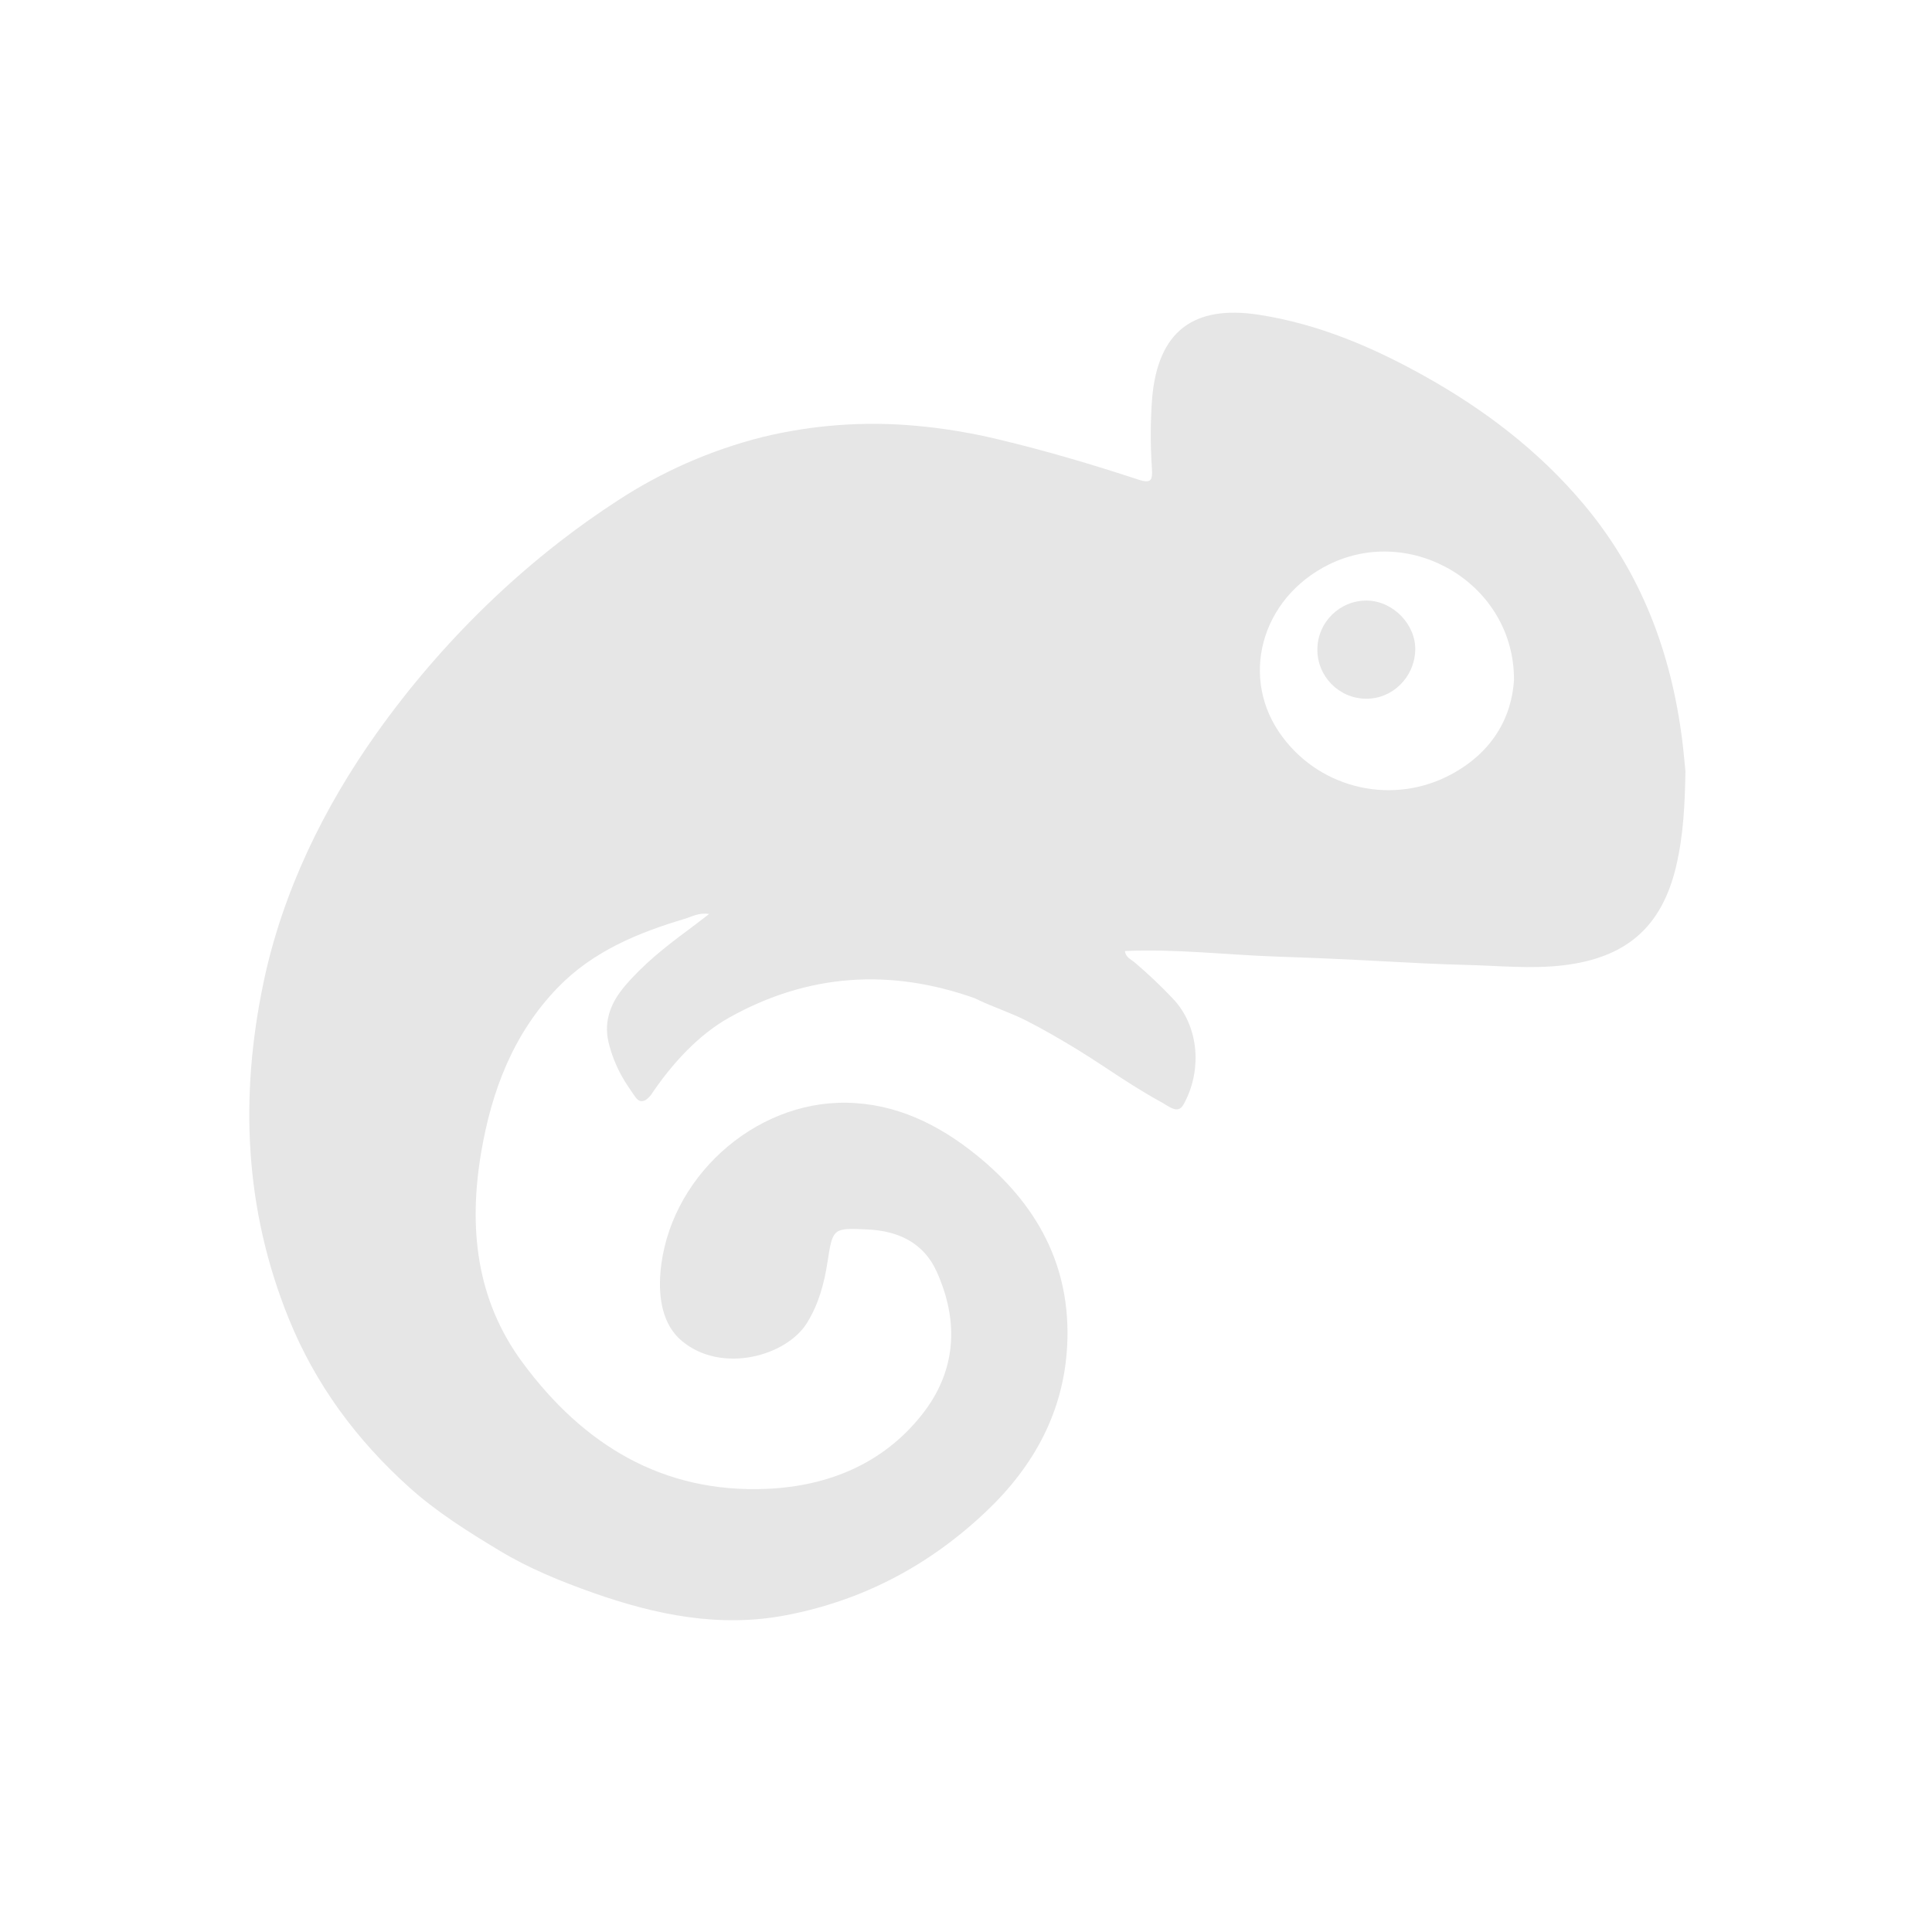
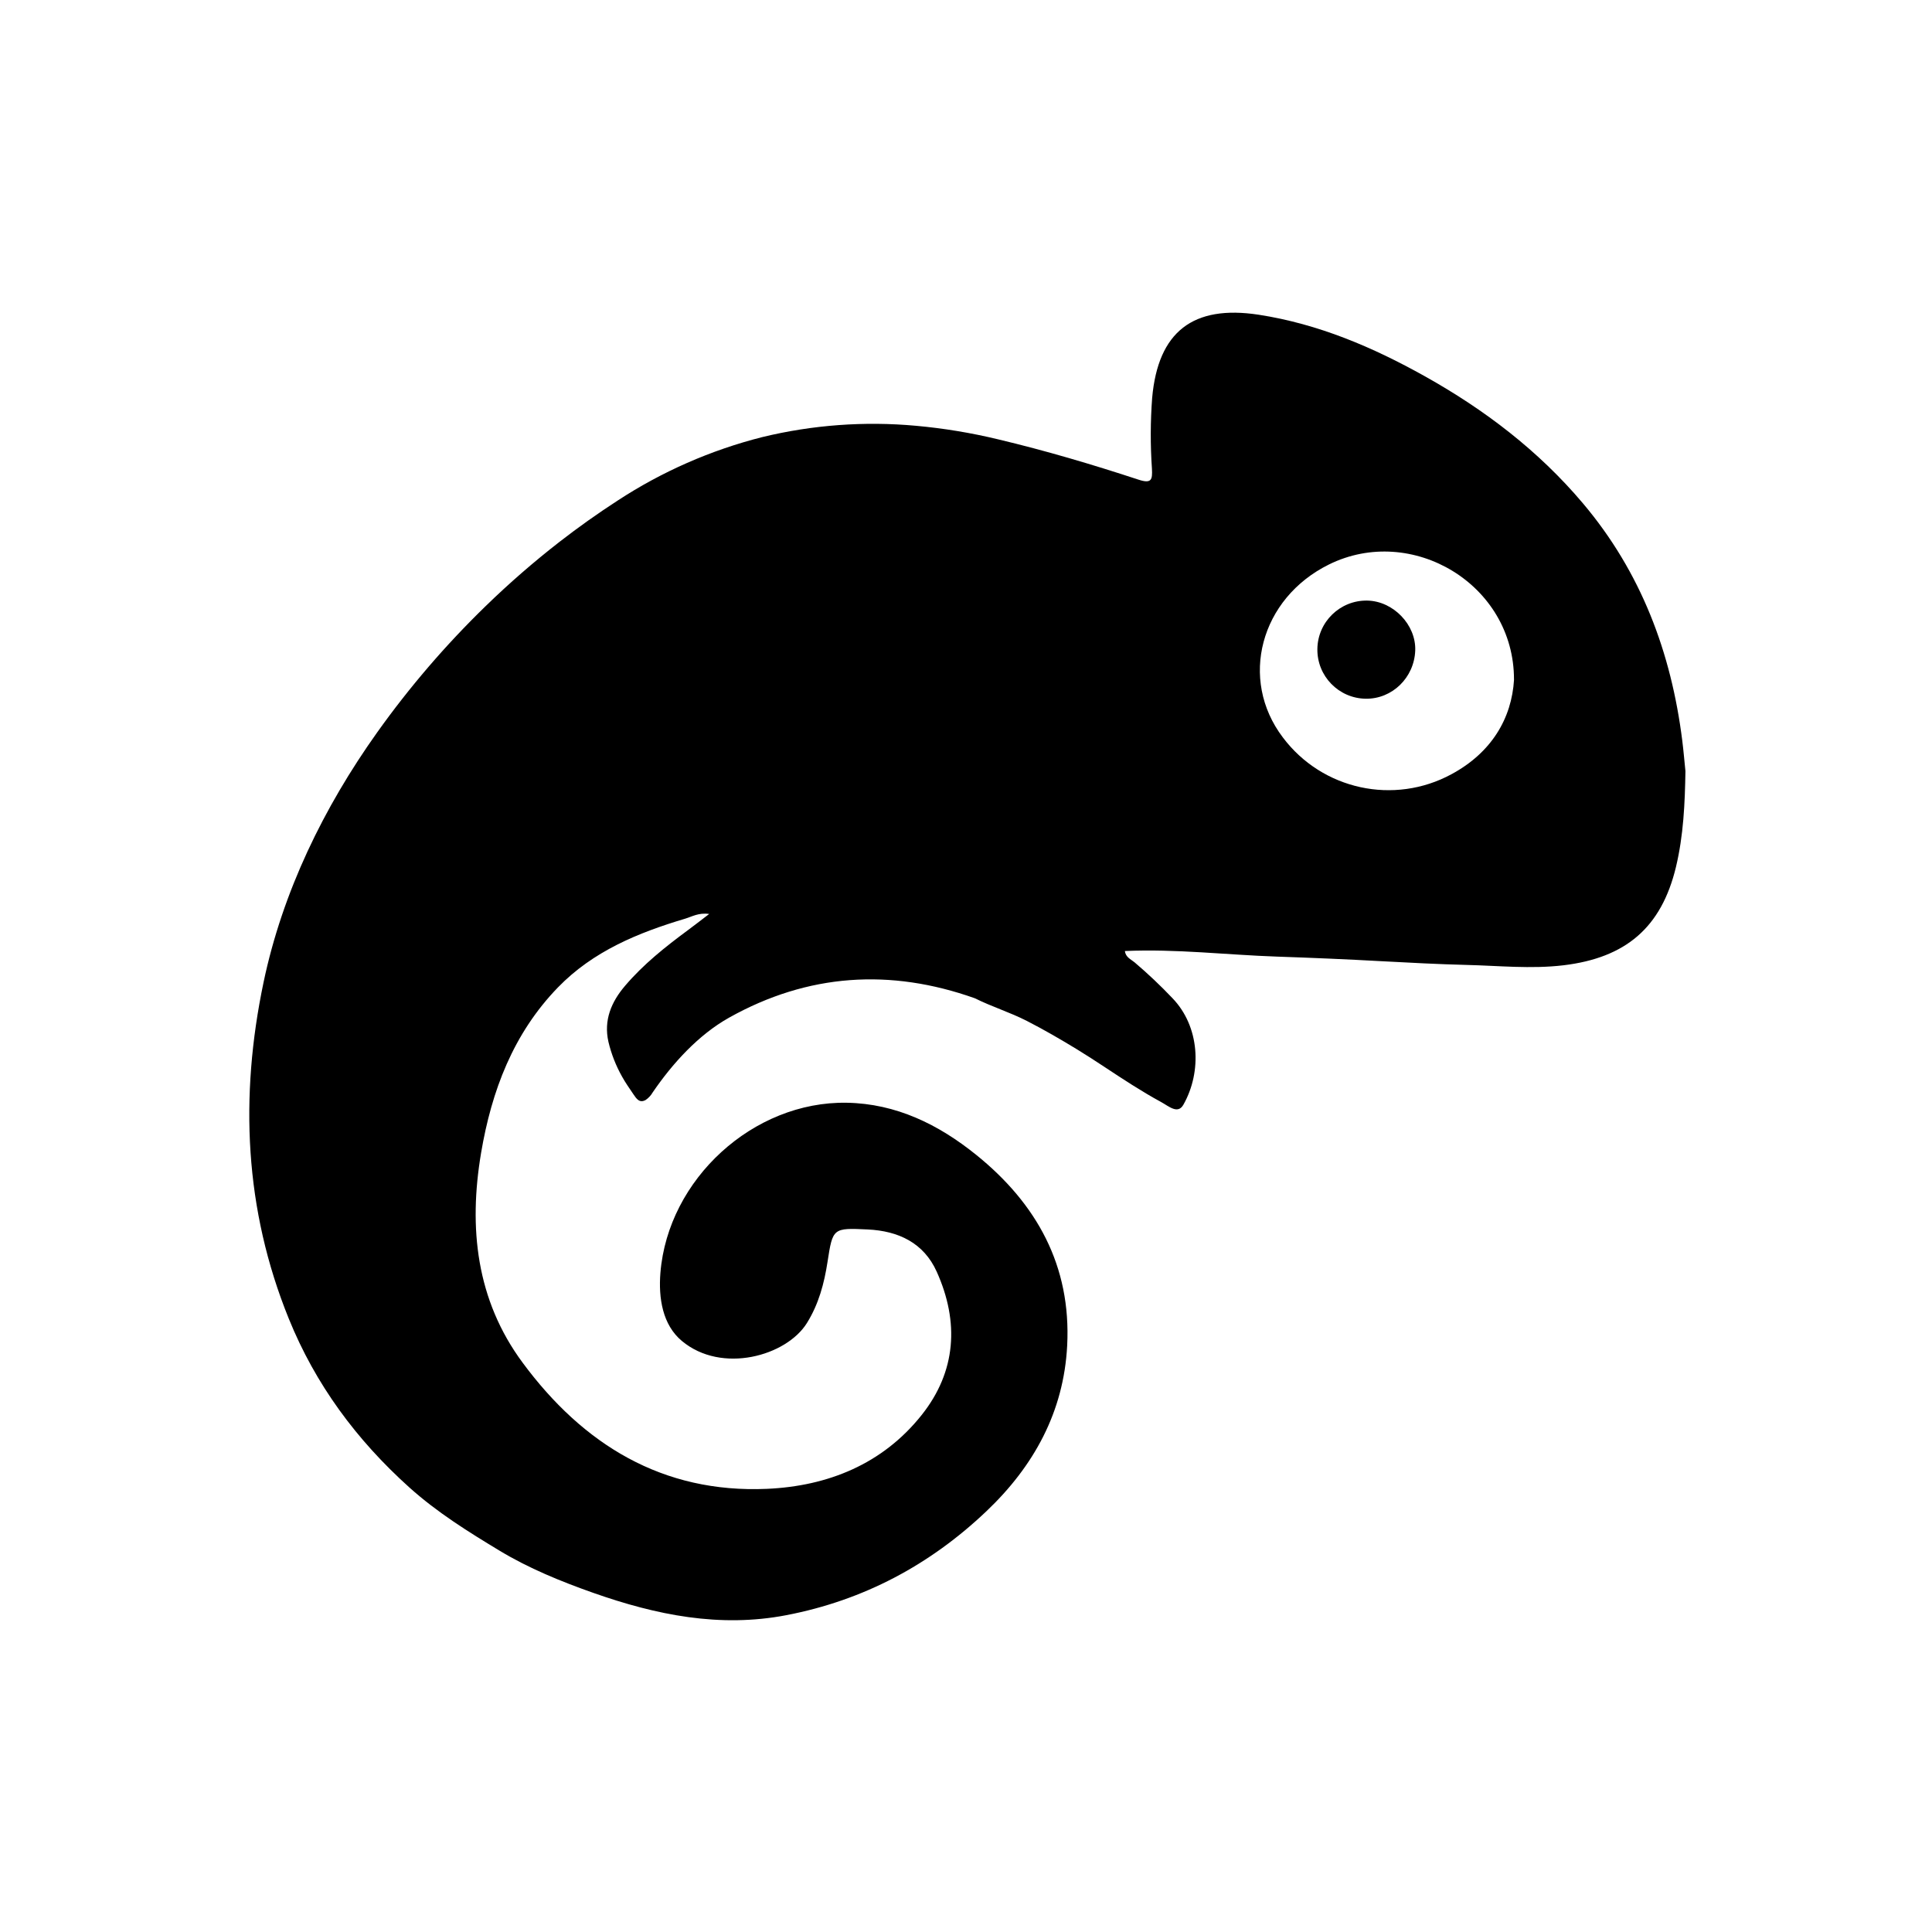
<svg xmlns="http://www.w3.org/2000/svg" id="Camada_1" data-name="Camada 1" viewBox="0 0 1000 1000">
  <defs>
    <style>.cls-1{fill:#e6e6e6;}</style>
  </defs>
-   <path class="cls-1" d="M289.64,280.43q14.5-11.25,29.95-21.27a247.78,247.78,0,0,1,74.91-32.91,243.27,243.27,0,0,1,79.67-5.86,293.89,293.89,0,0,1,42.41,7c24.57,5.84,48.73,13,72.66,20.86,6.82,2.25,7.3.06,7-5.65a254,254,0,0,1,.12-36.7c3.06-34.25,21.17-48.19,55.12-43,30.84,4.76,59,16.75,85.92,31.8,31,17.31,58.89,38.55,81.91,65.81,30.08,35.6,45.74,77.25,51.45,123,.65,5.2,1.08,10.43,1.62,15.64-.27,16.67-1,33.29-4.91,49.61-7.54,31.37-26,47-58.2,50.87-16.89,2-33.55.21-50.33-.19-14.61-.36-29.25-1.14-43.78-1.92-18-1-36.13-1.77-54.15-2.38-26.12-.89-52.16-4.07-78.75-2.89.31,3.18,3.09,4.29,5,5.86a252.11,252.11,0,0,1,19.59,18.53c14.08,14.6,15.44,37.88,5.66,55.18-2.89,5.11-7.62.7-11.5-1.4-5.1-2.76-10.06-5.77-15-8.86-9.55-6-18.83-12.49-28.47-18.37-8.51-5.19-17.13-10.2-26-14.74s-18.2-7.37-26.91-11.73c-43.79-15.58-86.44-12.83-127.23,10-15.94,8.93-29.33,23.73-39.55,38.68a12.06,12.06,0,0,1-3.6,3.91c-3.26,1.87-4.84-.63-6.45-3-2-3-4.1-5.91-5.83-9.07a69.43,69.43,0,0,1-7.05-18c-2.52-11.2,1.48-20.64,8.62-29,9.47-11.12,20.8-20.13,32.48-28.76,3.36-2.48,6.66-5.06,11.05-8.41-5.47-.78-8.89,1.38-12.44,2.44-24.4,7.28-47.64,16.82-65.83,35.56-23.18,23.9-34.36,53.6-39.78,85.61-6.55,38.77-2.57,76.16,21.51,108.66C301.82,747.68,342.9,773,397,770.62c31.51-1.4,59.86-12.81,80.06-38.23,17.93-22.56,19.48-48.11,7.81-74.11-6.73-15-19.87-21.15-35.71-21.91-18.06-.86-18.13-.75-20.83,16.75-1.72,11.18-4.55,21.82-10.65,31.65-10.6,17.1-44.11,26.54-64.74,9.31-10-8.32-12.17-22.15-11.11-35.3,3.94-48.45,48.06-88.86,96.5-88,25.52.46,47.41,11.22,66.89,26.92,31.4,25.31,49.26,57.5,47.15,98.72-1.75,34.31-17.25,62.45-41.75,85.74C481.36,810,446.94,828.33,407.07,836c-34.53,6.65-67.43-.08-99.94-11.52-16.82-5.93-33.39-12.7-48.49-21.81-16.23-9.8-32.38-19.85-46.77-32.78-27.4-24.65-48.61-53.32-62.4-87.36C126.53,626,124,567.66,136.42,508.42c9.83-46.82,31.16-90.53,58.8-129.33a476.88,476.88,0,0,1,56.09-65.31A458.14,458.14,0,0,1,289.64,280.43Zm494,71.36c.08-49.48-53-80.73-95.76-59.62-35.55,17.54-46.72,59.45-23.87,89.53a68.4,68.4,0,0,0,87.33,19C772,389.54,782.45,371.86,783.66,351.79Z" />
-   <path class="cls-1" d="M706.89,361.66a25.4,25.4,0,1,1,.76-50.8c13.51.23,25.35,12.53,24.87,25.85C732,350.75,720.62,361.85,706.89,361.66Z" />
+   <path className="cls-1" d="M289.64,280.43q14.5-11.25,29.95-21.27a247.78,247.78,0,0,1,74.91-32.91,243.27,243.27,0,0,1,79.67-5.86,293.89,293.89,0,0,1,42.41,7c24.57,5.84,48.73,13,72.66,20.86,6.82,2.25,7.3.06,7-5.65a254,254,0,0,1,.12-36.7c3.06-34.25,21.17-48.19,55.12-43,30.84,4.76,59,16.75,85.92,31.8,31,17.31,58.89,38.55,81.91,65.81,30.08,35.6,45.74,77.25,51.45,123,.65,5.2,1.08,10.43,1.62,15.64-.27,16.67-1,33.29-4.91,49.61-7.54,31.37-26,47-58.2,50.87-16.89,2-33.55.21-50.33-.19-14.61-.36-29.25-1.14-43.78-1.92-18-1-36.13-1.77-54.15-2.38-26.12-.89-52.16-4.07-78.75-2.89.31,3.18,3.09,4.29,5,5.86a252.11,252.11,0,0,1,19.59,18.53c14.08,14.6,15.44,37.88,5.66,55.18-2.89,5.11-7.62.7-11.5-1.4-5.1-2.76-10.06-5.77-15-8.86-9.55-6-18.83-12.49-28.47-18.37-8.51-5.19-17.13-10.2-26-14.74s-18.2-7.37-26.91-11.73c-43.79-15.58-86.44-12.83-127.23,10-15.94,8.93-29.33,23.73-39.55,38.68a12.06,12.06,0,0,1-3.6,3.91c-3.26,1.87-4.84-.63-6.45-3-2-3-4.1-5.91-5.83-9.07a69.43,69.43,0,0,1-7.05-18c-2.52-11.2,1.48-20.64,8.62-29,9.47-11.12,20.8-20.13,32.48-28.76,3.36-2.48,6.66-5.06,11.05-8.41-5.47-.78-8.89,1.38-12.44,2.44-24.4,7.28-47.64,16.82-65.83,35.56-23.18,23.9-34.36,53.6-39.78,85.61-6.55,38.77-2.57,76.16,21.51,108.66C301.82,747.68,342.9,773,397,770.62c31.51-1.4,59.86-12.81,80.06-38.23,17.93-22.56,19.48-48.11,7.81-74.11-6.73-15-19.87-21.15-35.71-21.91-18.06-.86-18.13-.75-20.83,16.75-1.72,11.18-4.55,21.82-10.65,31.65-10.6,17.1-44.11,26.54-64.74,9.31-10-8.32-12.17-22.15-11.11-35.3,3.94-48.45,48.06-88.86,96.5-88,25.52.46,47.41,11.22,66.89,26.92,31.4,25.31,49.26,57.5,47.15,98.72-1.75,34.31-17.25,62.45-41.75,85.74C481.36,810,446.94,828.33,407.07,836c-34.53,6.65-67.43-.08-99.94-11.52-16.82-5.93-33.39-12.7-48.49-21.81-16.23-9.8-32.38-19.85-46.77-32.78-27.4-24.65-48.61-53.32-62.4-87.36C126.53,626,124,567.66,136.42,508.42c9.83-46.82,31.16-90.53,58.8-129.33a476.88,476.88,0,0,1,56.09-65.31A458.14,458.14,0,0,1,289.64,280.43Zm494,71.36c.08-49.48-53-80.73-95.76-59.62-35.55,17.54-46.72,59.45-23.87,89.53a68.4,68.4,0,0,0,87.33,19C772,389.54,782.45,371.86,783.66,351.79Z" />
+   <path className="cls-1" d="M706.89,361.66a25.4,25.4,0,1,1,.76-50.8c13.51.23,25.35,12.53,24.87,25.85C732,350.75,720.62,361.85,706.89,361.66Z" />
</svg>
